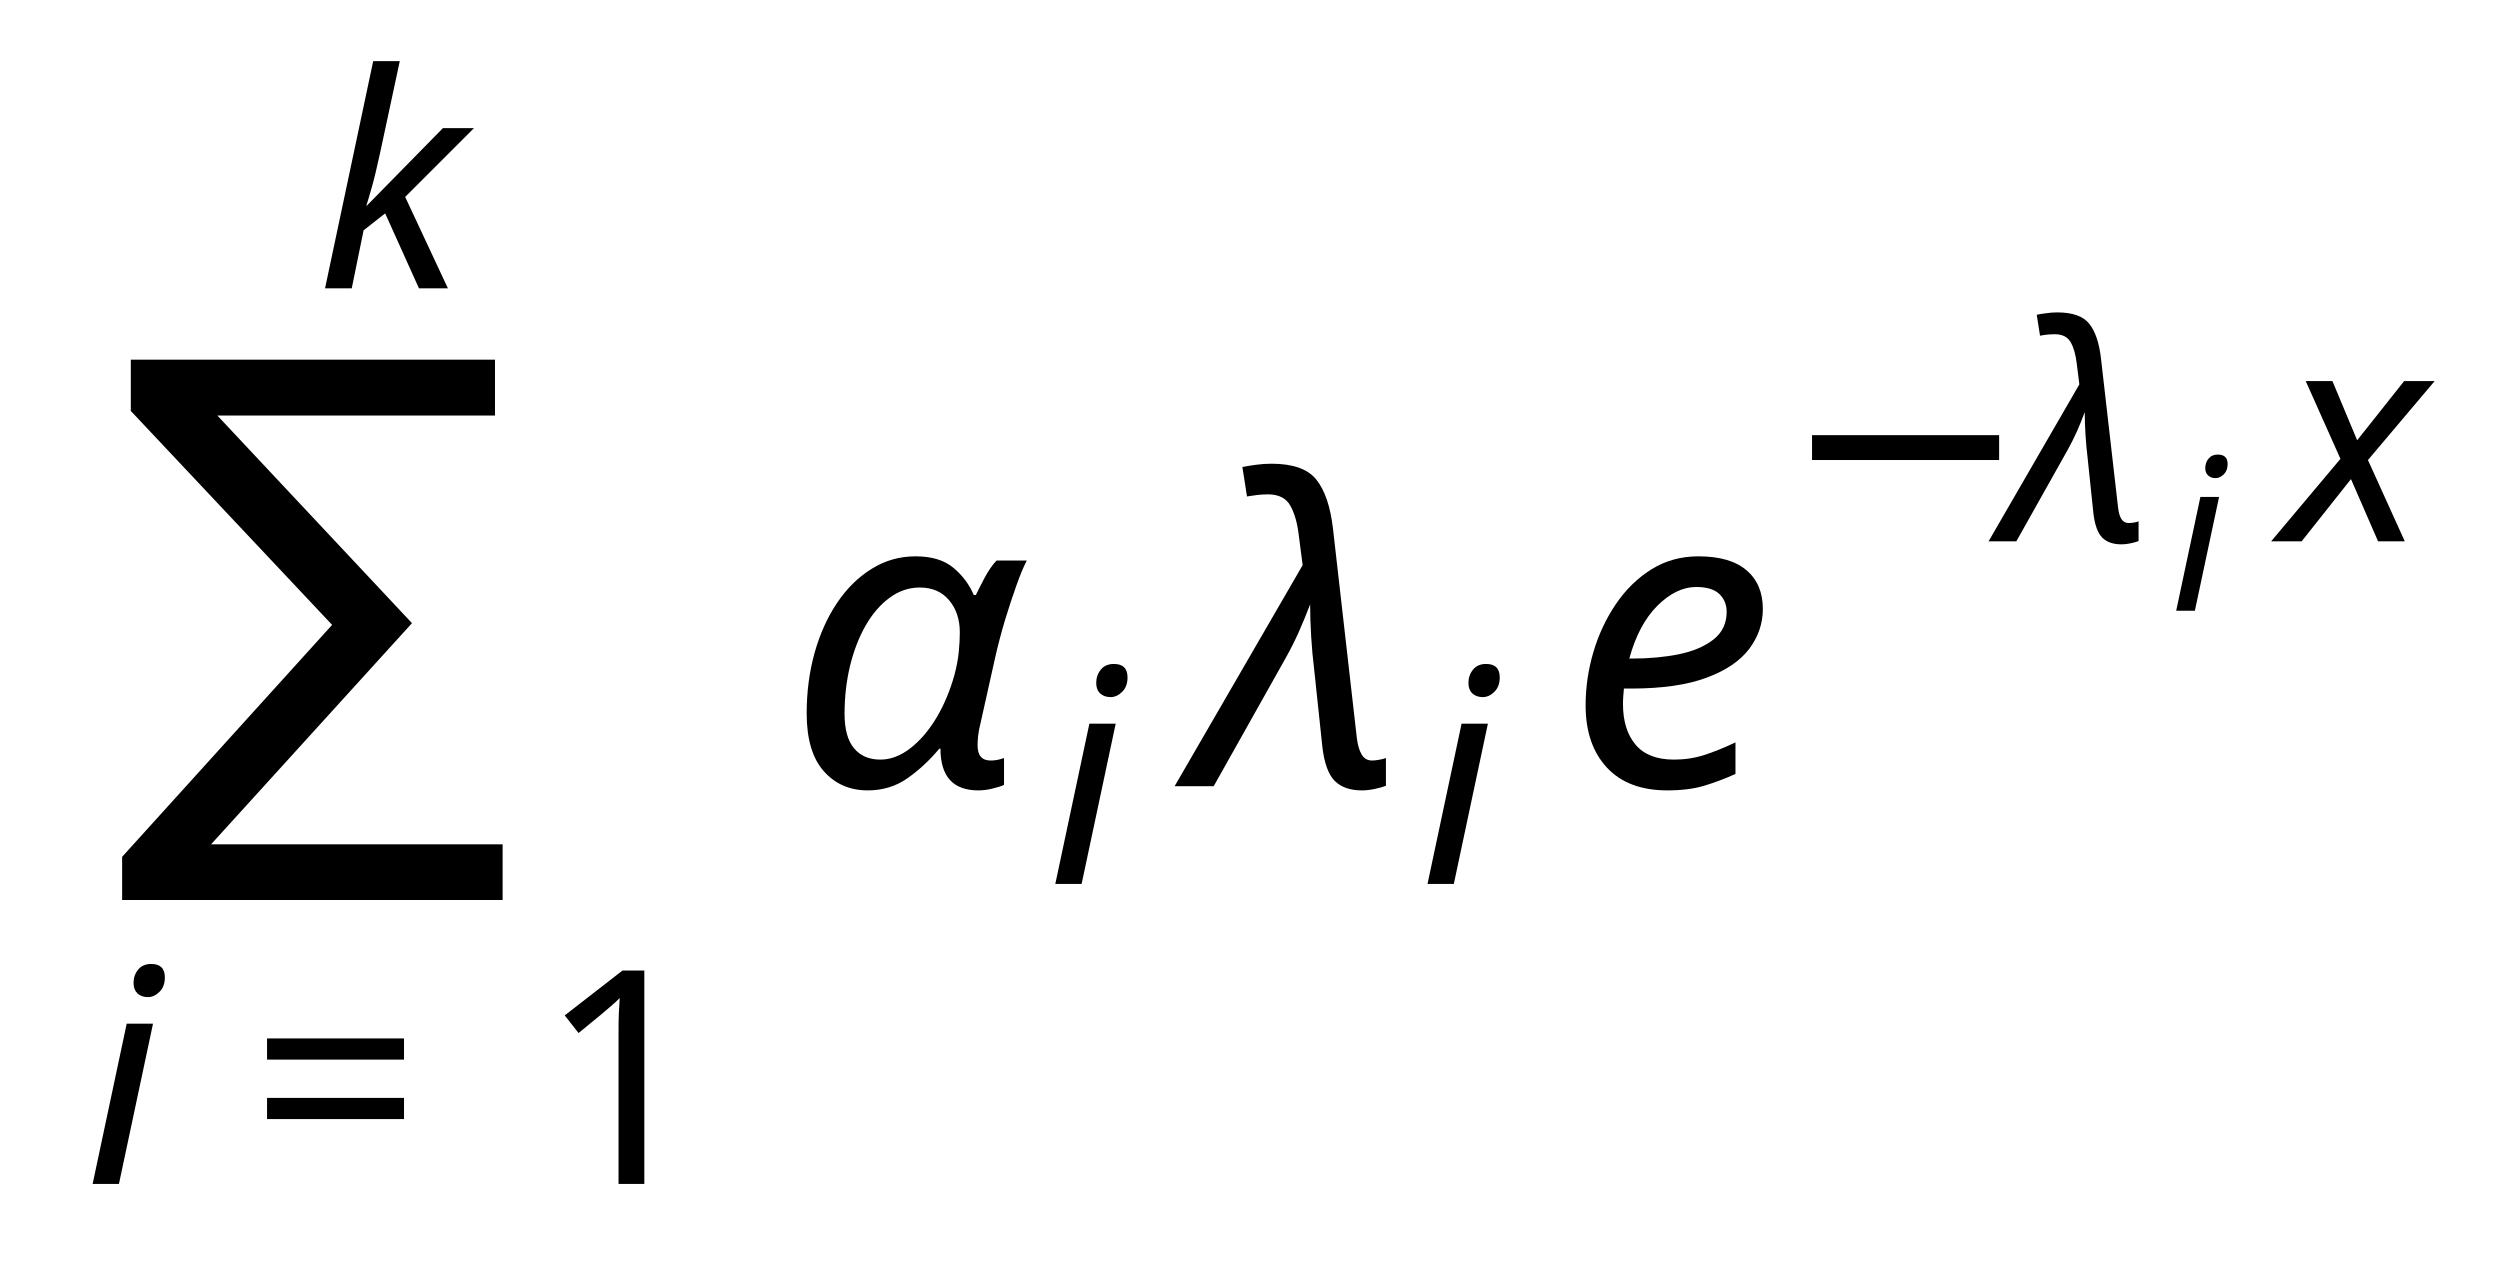
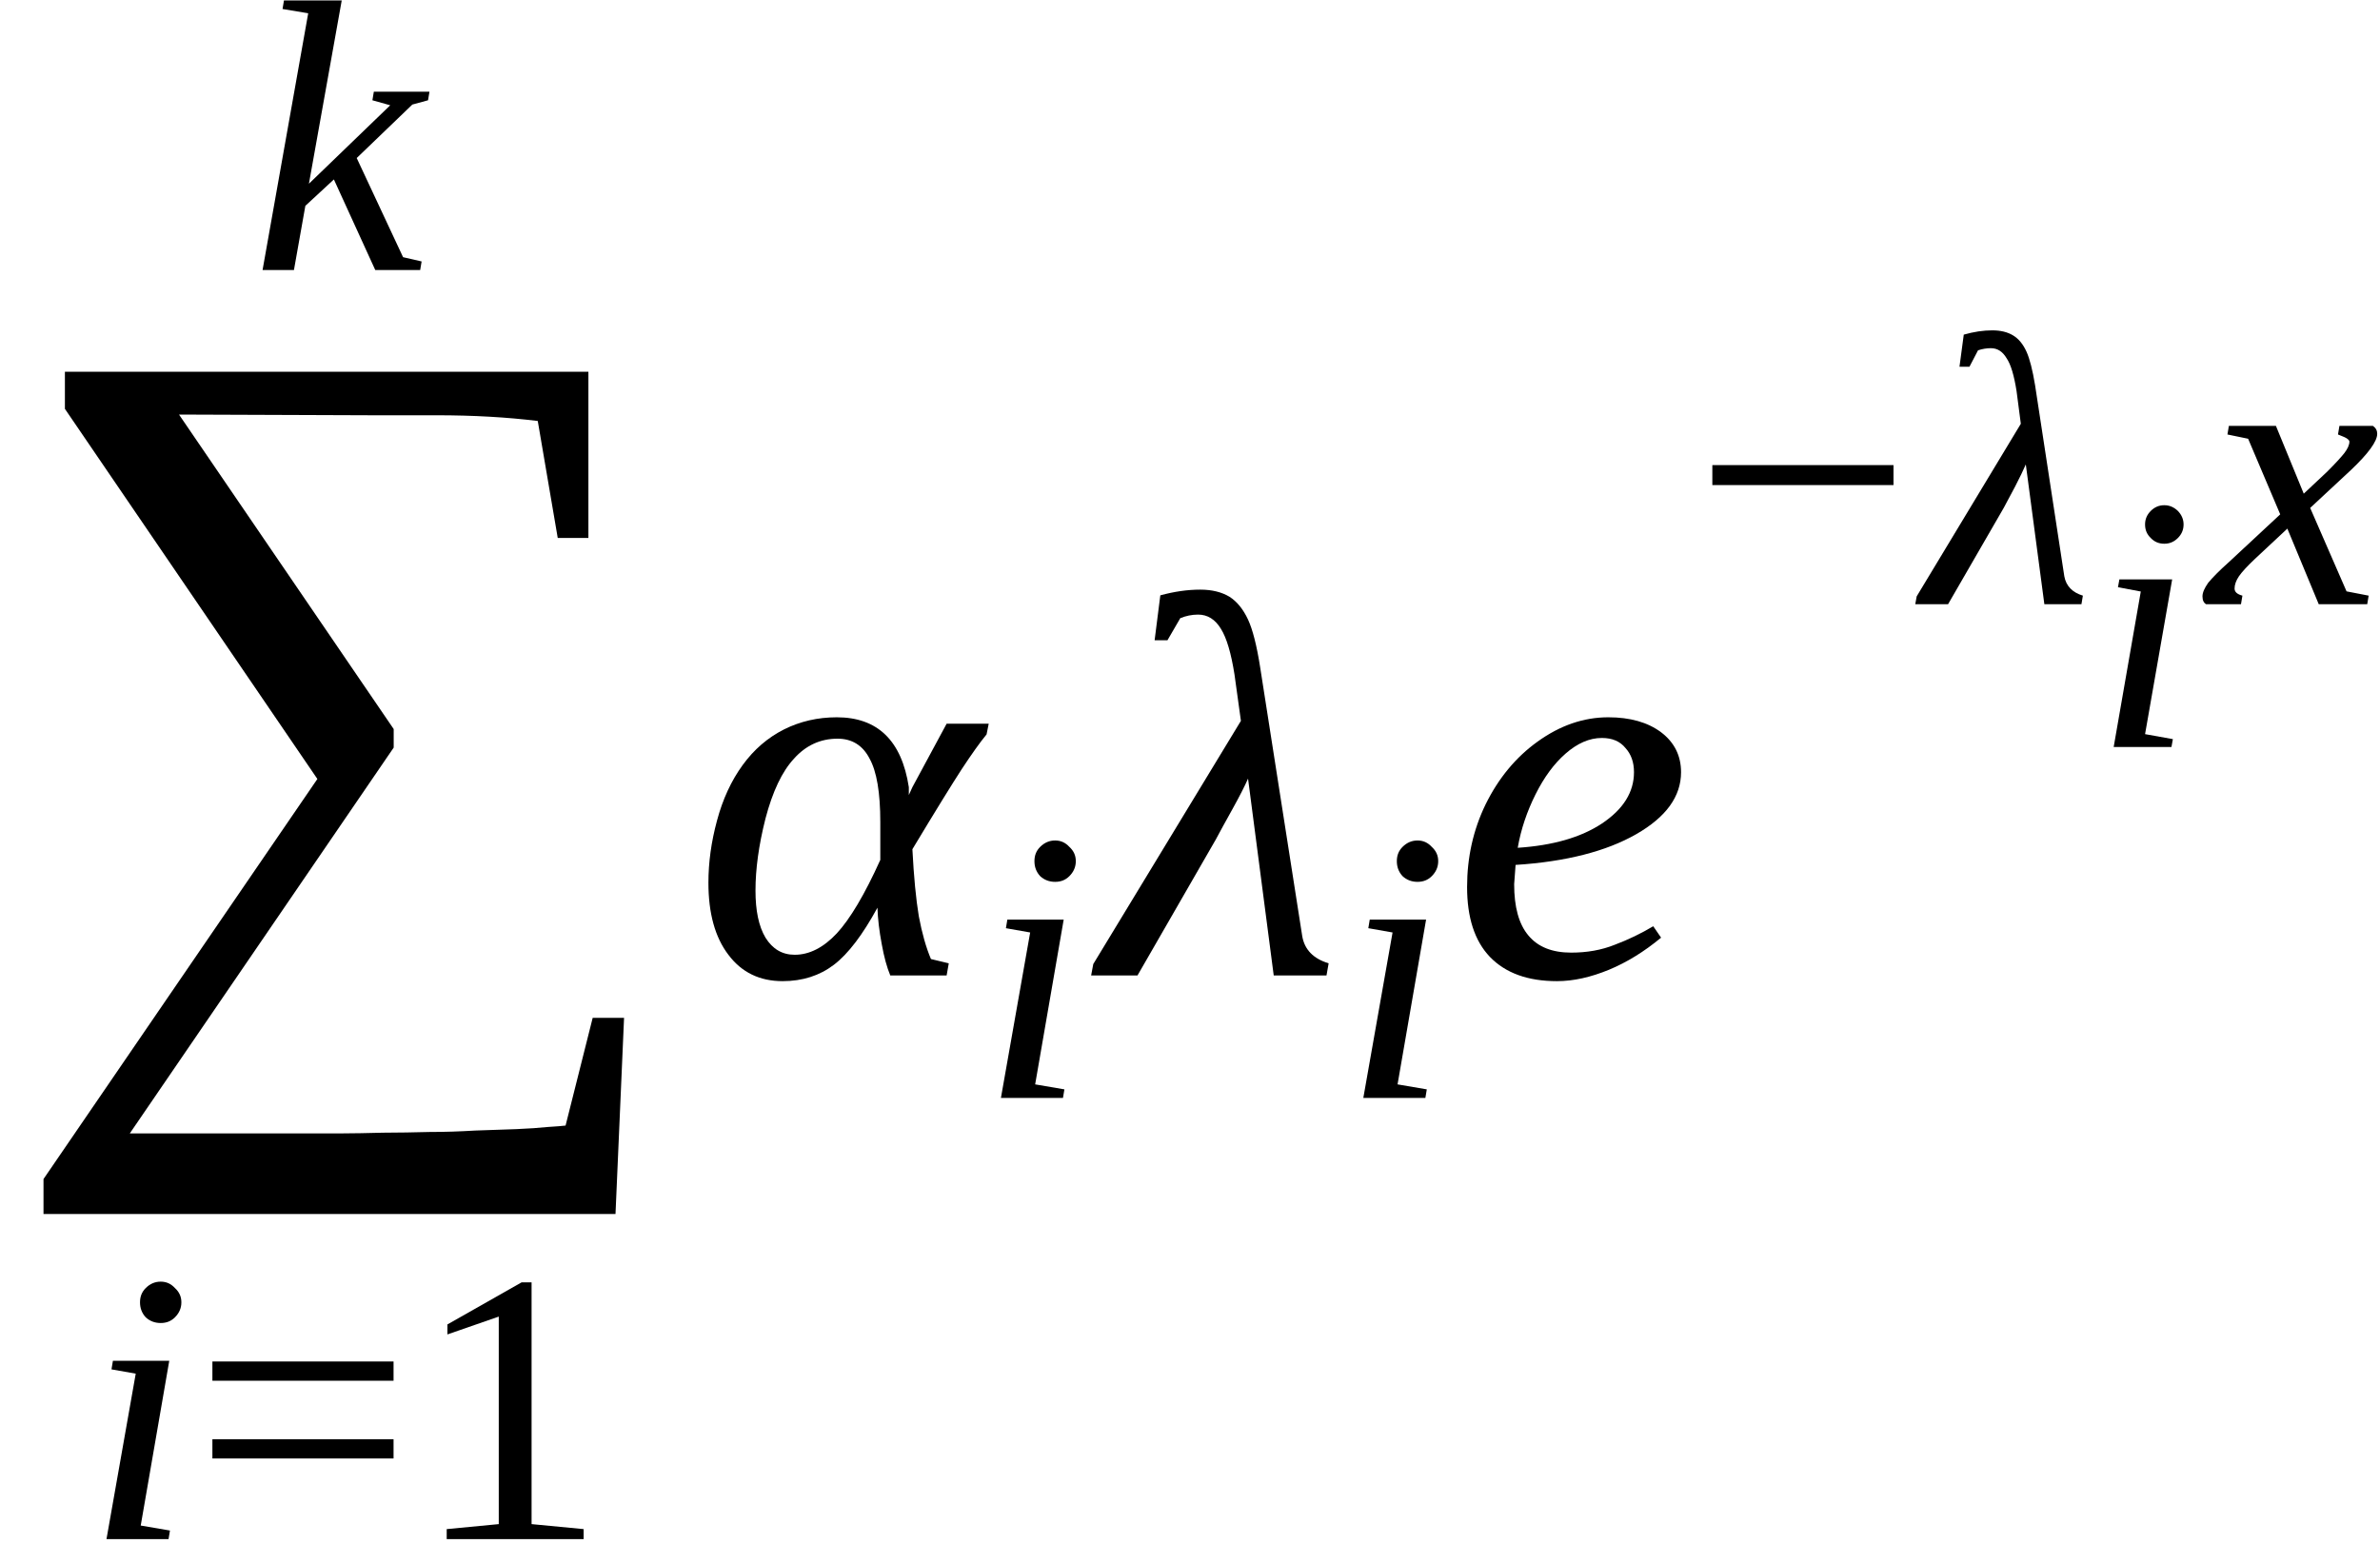
- <svg xmlns="http://www.w3.org/2000/svg" version="1.1" width="296.901px" height="150.997px" viewBox="0 0 296.901 150.997">
-   <g stroke="none" fill="#000000" text-rendering="optimizeLegibility" font-family="STIXGeneral,STIXSizeOneSym">
-     <g style="font-family: STIXGeneral,STIXSizeOneSym; fill: ; background-color: transparent; ">
-       <text x="13.646" y="93.369" font-size="70.423" style="font-family: STIXGeneral, STIXSizeOneSym; fill: black; background-color: transparent; ">∑</text>
-       <g style="font-family: STIXGeneral,STIXSizeOneSym; fill: ; background-color: transparent; ">
-         <text style="font-family: STIXGeneral, STIXSizeOneSym; font-style: italic; fill: black; background-color: transparent; " x="10" y="140.607" font-size="35.5">i</text>
-         <text x="29.73" y="140.607" font-size="35.5" style="font-family: STIXGeneral, STIXSizeOneSym; fill: black; background-color: transparent; ">=</text>
-         <text style="font-family: STIXGeneral, STIXSizeOneSym; fill: black; background-color: transparent; " x="63.909" y="140.607" font-size="35.5">1</text>
+ <svg xmlns="http://www.w3.org/2000/svg" height="33.821pt" width="52.141pt" viewBox="0 -21.372 52.141 33.821">
+   <g transform="translate(0, -3.984375)">
+     <text font-size="21.266" text-anchor="middle" y="4.68" x="7.58" font-family="Times New Roman" fill="black">∑</text>
+     <g transform="translate(1.864255, 16.33394)">
+       <text font-size="8.52" text-anchor="middle" y="0" x="1.184" font-family="Times New Roman" font-style="italic" fill="black">i</text>
+       <g transform="translate(2.367129, -2.828906)">
+         <text font-size="8.52" text-anchor="middle" y="2.829" x="2.402" font-family="Times New Roman" fill="black">=</text>
      </g>
-       <text style="font-family: STIXGeneral, STIXSizeOneSym; font-style: italic; fill: black; background-color: transparent; " x="37.647" y="34.246" font-size="35.5">k</text>
-       <text style="font-family: STIXGeneral, STIXSizeOneSym; font-style: italic; fill: black; background-color: transparent; " x="93.396" y="93.369" font-size="50">α</text>
-       <text style="font-family: STIXGeneral, STIXSizeOneSym; font-style: italic; fill: black; background-color: transparent; " x="124.329" y="104.978" font-size="35.5">i</text>
-       <text style="font-family: STIXGeneral, STIXSizeOneSym; font-style: italic; fill: black; background-color: transparent; " x="142.298" y="93.369" font-size="50">λ</text>
-       <text style="font-family: STIXGeneral, STIXSizeOneSym; font-style: italic; fill: black; background-color: transparent; " x="168.532" y="104.978" font-size="35.5">i</text>
-       <text style="font-family: STIXGeneral, STIXSizeOneSym; font-style: italic; fill: black; background-color: transparent; " x="185.901" y="93.369" font-size="50">e</text>
-       <g style="font-family: STIXGeneral,STIXSizeOneSym; fill: ; background-color: transparent; ">
-         <text x="211.434" y="64.29" font-size="35.5" style="font-family: STIXGeneral, STIXSizeOneSym; fill: black; background-color: transparent; ">−</text>
-         <text style="font-family: STIXGeneral, STIXSizeOneSym; font-style: italic; fill: black; background-color: transparent; " x="238.15" y="64.29" font-size="35.5">λ</text>
-         <text style="font-family: STIXGeneral, STIXSizeOneSym; font-style: italic; fill: black; background-color: transparent; " x="257.742" y="72.532" font-size="25.205">i</text>
-         <text style="font-family: STIXGeneral, STIXSizeOneSym; font-style: italic; fill: black; background-color: transparent; " x="271.032" y="64.29" font-size="35.5">x</text>
+       <g transform="translate(7.172109, 0)">
+         <text font-size="8.52" text-anchor="middle" y="0" x="2.13" font-family="Times New Roman" fill="black">1</text>
+       </g>
+     </g>
+     <g transform="translate(5.502311, -11.47182)">
+       <text font-size="8.52" text-anchor="middle" y="0" x="1.891" font-family="Times New Roman" font-style="italic" fill="black">k</text>
+     </g>
+   </g>
+   <g transform="translate(15.16062, 0)">
+     <text font-size="12" text-anchor="middle" y="0" x="3.149" font-family="Times New Roman" font-style="italic" fill="black">α</text>
+     <g transform="translate(6.298828, 2.683594)">
+       <text font-size="8.52" text-anchor="middle" y="0" x="1.184" font-family="Times New Roman" font-style="italic" fill="black">i</text>
+     </g>
+   </g>
+   <g transform="translate(23.82657, 0)">
+     <text font-size="12" text-anchor="middle" y="0" x="2.974" font-family="Times New Roman" font-style="italic" fill="black">λ</text>
+     <g transform="translate(5.572266, 2.683594)">
+       <text font-size="8.52" text-anchor="middle" y="0" x="1.184" font-family="Times New Roman" font-style="italic" fill="black">i</text>
+     </g>
+   </g>
+   <g transform="translate(31.76597, 0)">
+     <text font-size="12" text-anchor="middle" y="0" x="2.663" font-family="Times New Roman" font-style="italic" fill="black">e</text>
+     <g transform="translate(5.326172, -8.133965)">
+       <g transform="translate(0, -2.828906)">
+         <text font-size="8.52" text-anchor="middle" y="2.829" x="2.402" font-family="Times New Roman" fill="black">−</text>
+       </g>
+       <g transform="translate(4.80498, 0)">
+         <text font-size="8.52" text-anchor="middle" y="0" x="2.111" font-family="Times New Roman" font-style="italic" fill="black">λ</text>
+         <g transform="translate(3.956309, 3.128125)">
+           <text font-size="8" text-anchor="middle" y="0" x="1.111" font-family="Times New Roman" font-style="italic" fill="black">i</text>
+         </g>
+       </g>
+       <g transform="translate(10.98395, 0)">
+         <text font-size="8.52" text-anchor="middle" y="0" x="2.174" font-family="Times New Roman" font-style="italic" fill="black">x</text>
      </g>
    </g>
  </g>
</svg>
